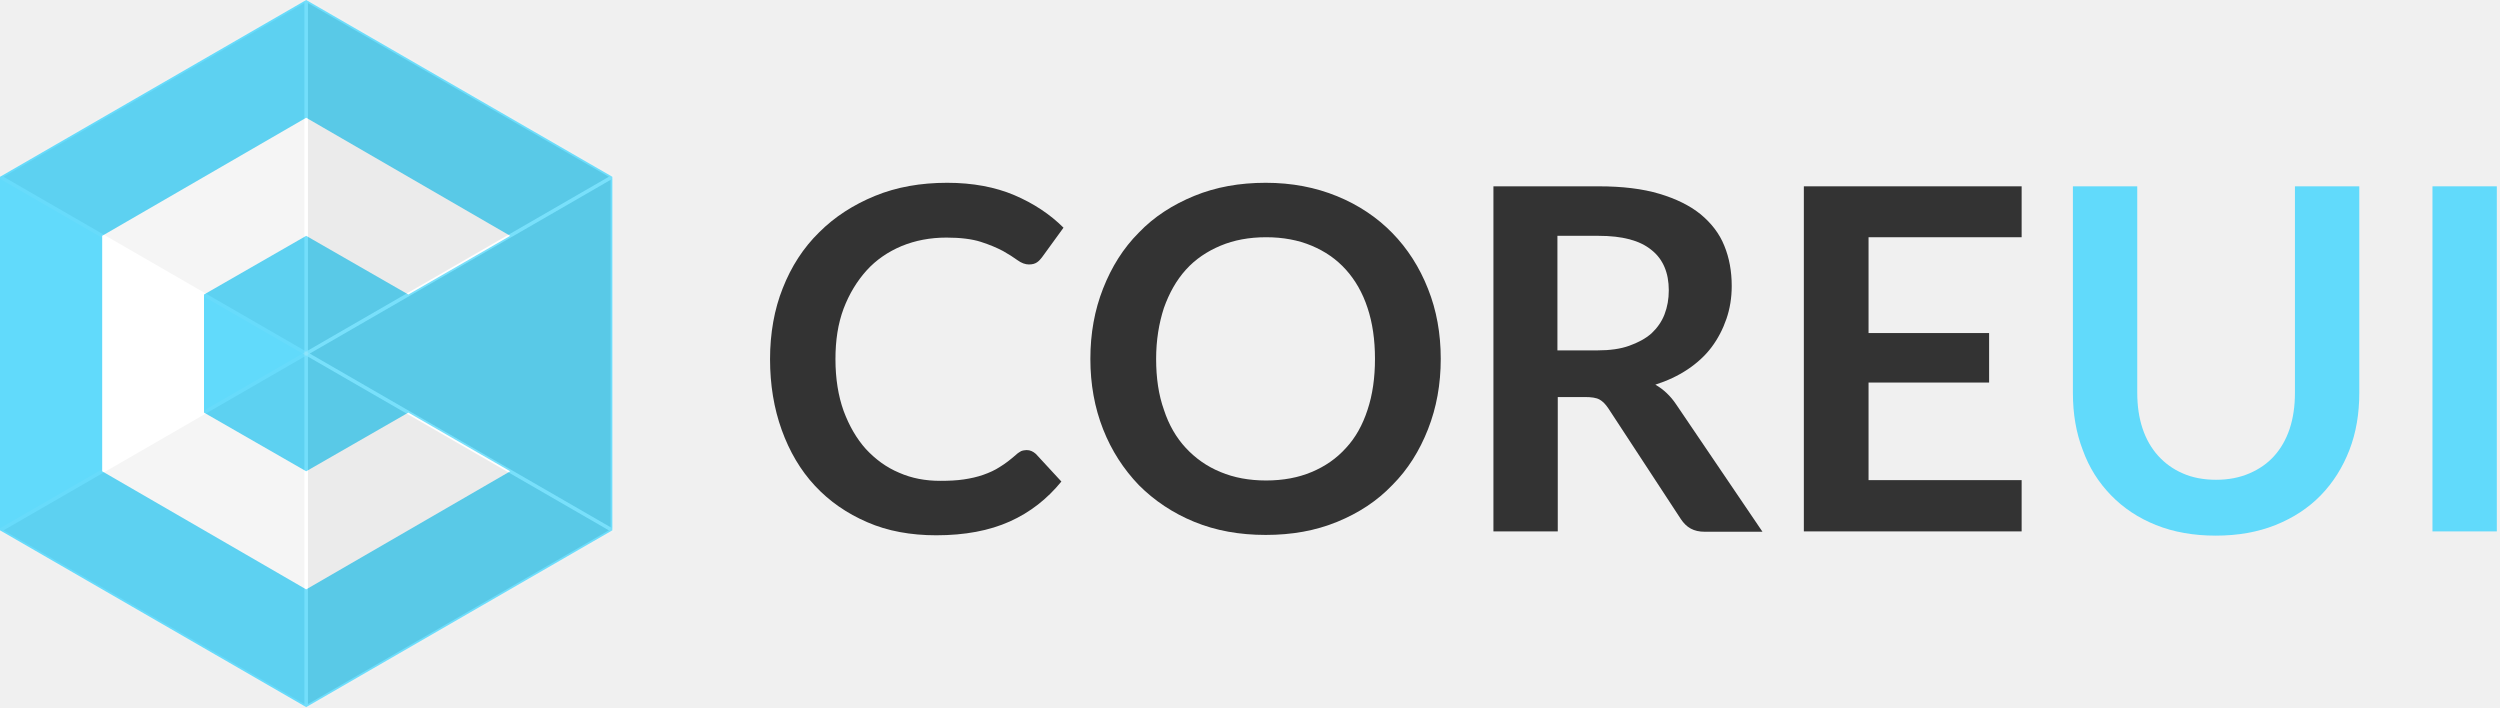
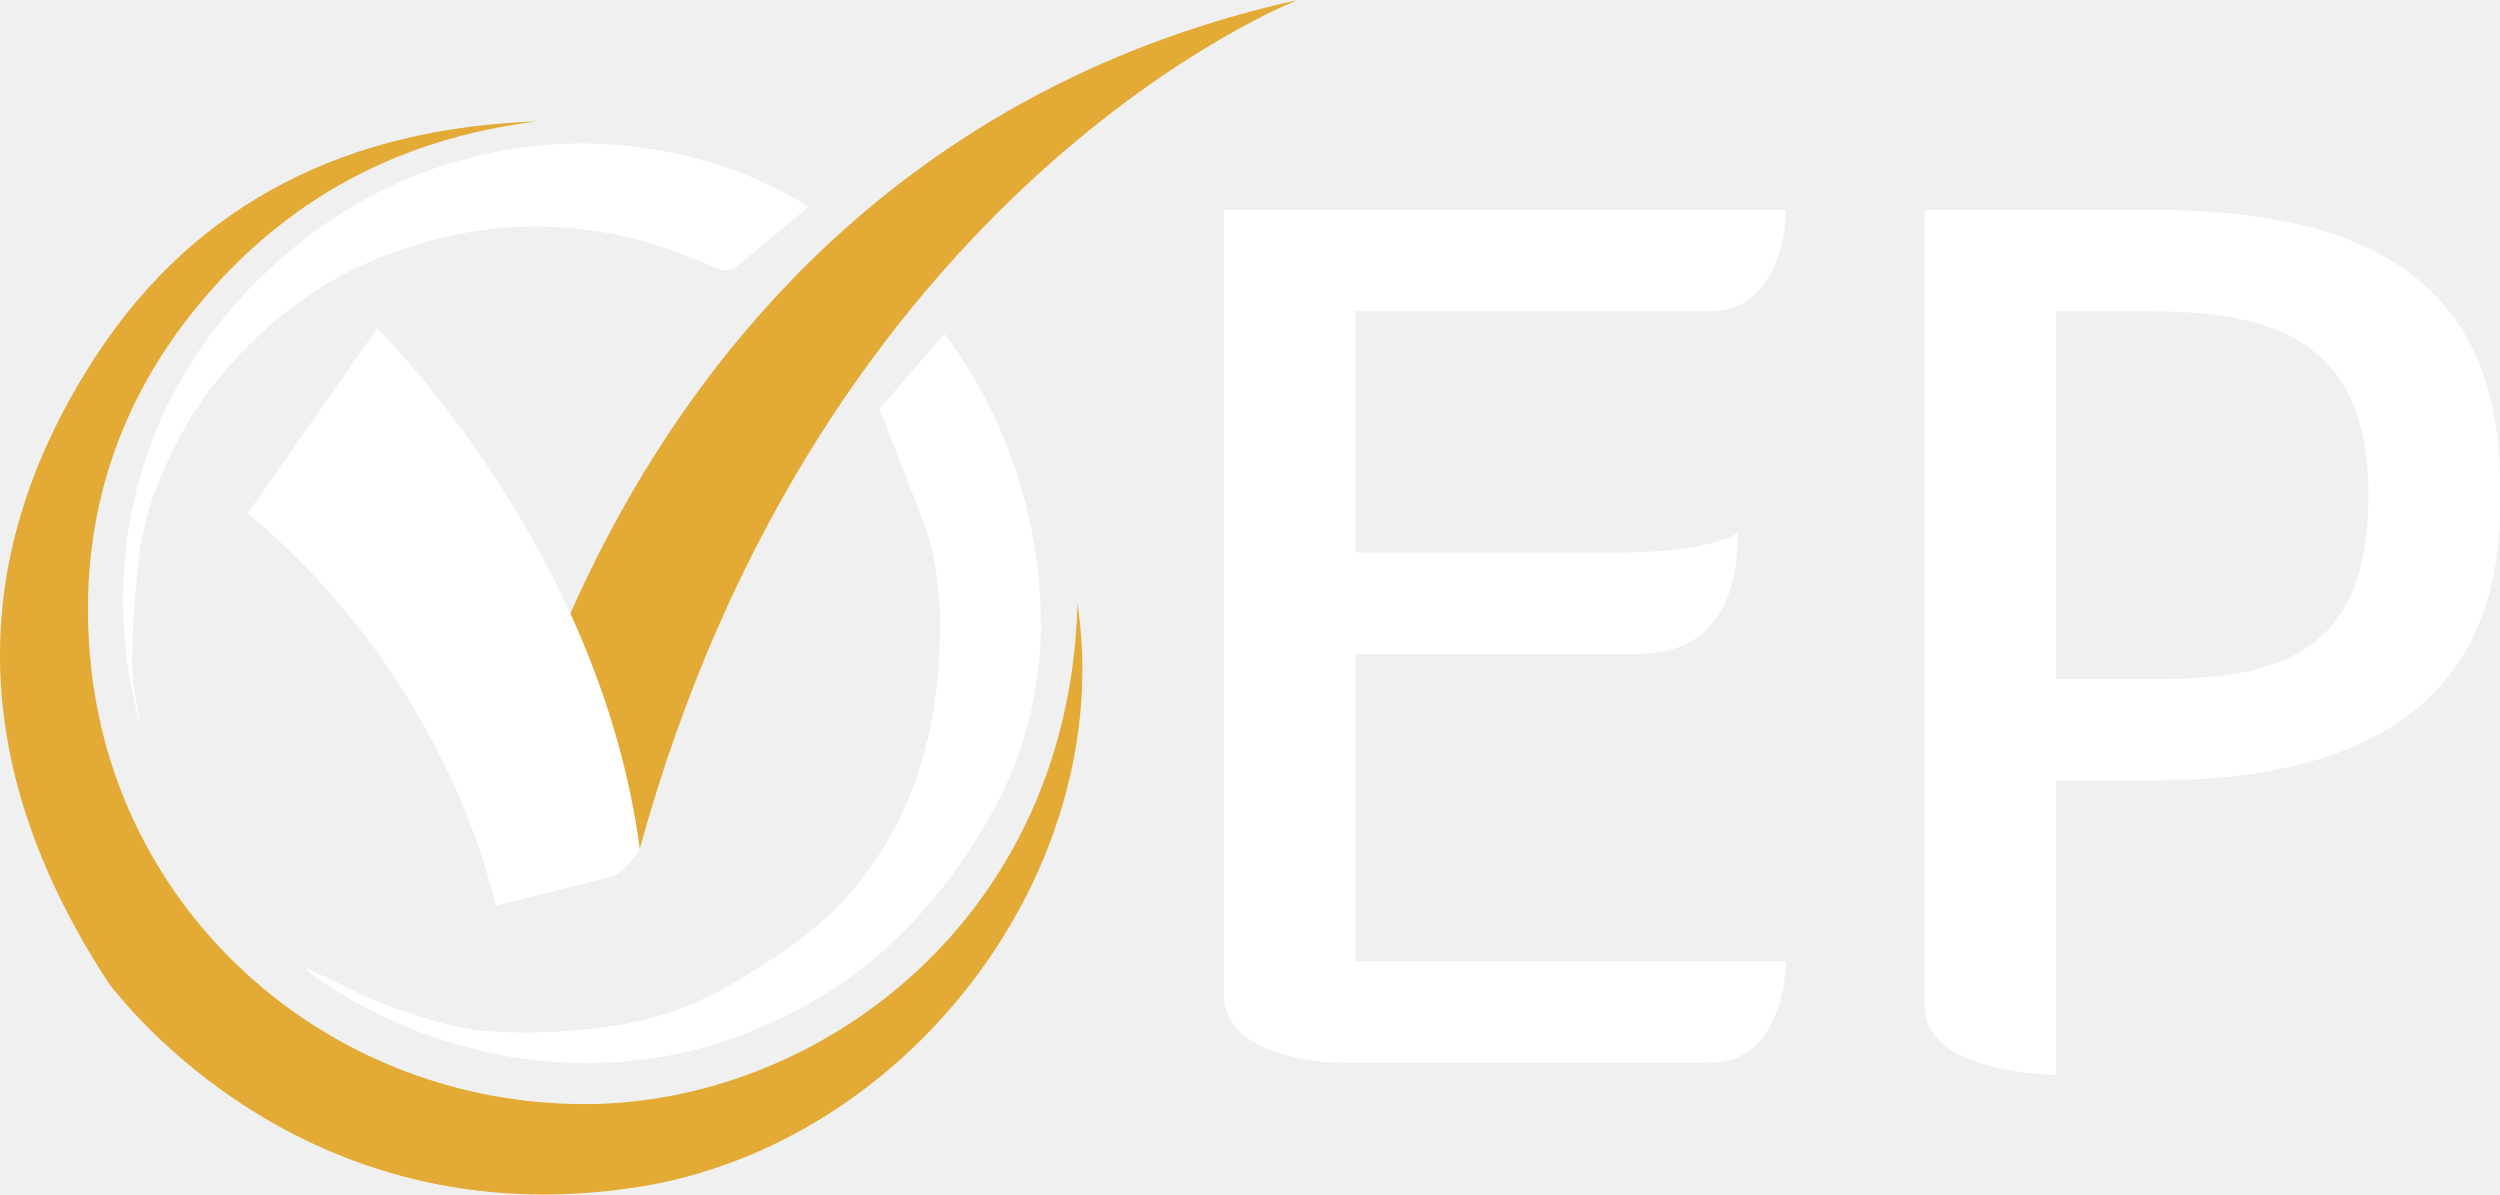
- <svg xmlns="http://www.w3.org/2000/svg" version="1.1" id="Warstwa_1" x="0px" y="0px" width="707.1px" height="200px" viewBox="0 0 707.1 200" enable-background="new 0 0 707.1 200" xml:space="preserve">
-   <polygon fill="#61DAFB" points="0,150 0,50 86.6,0 173.2,50 173.2,150 86.6,200 " />
-   <polygon fill="#FFFFFF" points="86.6,133.3 57.7,116.7 57.7,83.3 86.6,66.7 115.5,83.3 144.3,66.7 86.6,33.3 28.9,66.7 28.9,133.3   86.6,166.7 144.3,133.3 115.5,116.7 " />
-   <polygon opacity="0.04" stroke="#FFFFFF" stroke-miterlimit="10" enable-background="new    " points="0,50 86.6,100 86.6,0 " />
-   <polygon opacity="0.04" stroke="#FFFFFF" stroke-miterlimit="10" enable-background="new    " points="0,150 86.6,200 86.6,100 " />
-   <polygon opacity="0.08" stroke="#FFFFFF" stroke-miterlimit="10" enable-background="new    " points="86.6,100 173.2,150 173.2,50   " />
-   <polygon fill-opacity="0" points="86.6,100 0,50 0,150 " />
-   <polygon opacity="0.08" stroke="#FFFFFF" stroke-miterlimit="10" enable-background="new    " points="173.2,150 86.6,100 86.6,200   " />
-   <polygon opacity="0.08" stroke="#FFFFFF" stroke-miterlimit="10" enable-background="new    " points="173.2,50 86.6,0 86.6,100 " />
-   <g>
-     <path fill="#333333" d="M290.4,127.3c1,0,1.8,0.4,2.6,1.1l7.2,7.8c-4,4.9-8.8,8.7-14.6,11.3c-5.8,2.6-12.7,3.9-20.8,3.9   c-7.2,0-13.8-1.2-19.5-3.7c-5.8-2.5-10.7-5.9-14.8-10.3c-4.1-4.4-7.2-9.7-9.4-15.8c-2.2-6.1-3.3-12.8-3.3-20   c0-7.3,1.2-14.1,3.6-20.1c2.4-6.1,5.8-11.4,10.3-15.8c4.4-4.4,9.7-7.8,15.8-10.3s12.9-3.7,20.4-3.7c7.2,0,13.6,1.2,19,3.5   s10.1,5.4,13.9,9.2l-6.1,8.4c-0.4,0.5-0.8,1-1.4,1.4s-1.3,0.6-2.3,0.6s-2.1-0.4-3.2-1.2s-2.5-1.7-4.1-2.6c-1.7-0.9-3.8-1.8-6.3-2.6   c-2.5-0.8-5.8-1.2-9.7-1.2c-4.6,0-8.8,0.8-12.7,2.4c-3.8,1.6-7.2,3.9-9.9,6.9s-4.9,6.6-6.5,10.8c-1.6,4.3-2.3,9-2.3,14.3   c0,5.5,0.8,10.4,2.3,14.6c1.6,4.3,3.7,7.9,6.3,10.8c2.7,2.9,5.8,5.2,9.4,6.7c3.6,1.6,7.5,2.3,11.6,2.3c2.5,0,4.7-0.1,6.7-0.4   c2-0.3,3.8-0.7,5.5-1.3s3.3-1.3,4.8-2.3c1.5-0.9,3-2.1,4.5-3.4c0.4-0.4,0.9-0.7,1.4-1C289.3,127.4,289.9,127.3,290.4,127.3z" />
-     <path fill="#333333" d="M407.5,101.5c0,7.2-1.2,13.8-3.6,19.9s-5.7,11.4-10.1,15.8c-4.3,4.5-9.5,7.9-15.6,10.4s-12.8,3.7-20.2,3.7   c-7.4,0-14.1-1.2-20.2-3.7s-11.3-6-15.7-10.4c-4.3-4.5-7.7-9.7-10.1-15.8c-2.4-6.1-3.6-12.7-3.6-19.9c0-7.2,1.2-13.8,3.6-19.9   s5.7-11.4,10.1-15.8c4.3-4.5,9.6-7.9,15.7-10.4s12.8-3.7,20.2-3.7c7.4,0,14.1,1.3,20.2,3.8s11.3,6,15.6,10.4   c4.3,4.4,7.7,9.7,10.1,15.8C406.3,87.7,407.5,94.3,407.5,101.5z M388.9,101.5c0-5.4-0.7-10.2-2.1-14.4c-1.4-4.3-3.5-7.9-6.1-10.8   c-2.7-3-5.9-5.2-9.7-6.8c-3.8-1.6-8.1-2.4-12.9-2.4s-9.1,0.8-12.9,2.4s-7.1,3.8-9.8,6.8c-2.7,3-4.7,6.6-6.2,10.8   c-1.4,4.3-2.2,9.1-2.2,14.4c0,5.4,0.7,10.2,2.2,14.4c1.4,4.3,3.5,7.9,6.2,10.8s5.9,5.2,9.8,6.8c3.8,1.6,8.1,2.4,12.9,2.4   s9.1-0.8,12.9-2.4c3.8-1.6,7-3.8,9.7-6.8c2.7-2.9,4.7-6.5,6.1-10.8C388.2,111.7,388.9,106.9,388.9,101.5z" />
-     <path fill="#333333" d="M440.6,112.2v38.1h-18.2V52.7h29.8c6.7,0,12.4,0.7,17.1,2.1c4.7,1.4,8.6,3.3,11.7,5.8   c3,2.5,5.3,5.4,6.7,8.9c1.4,3.4,2.1,7.2,2.1,11.4c0,3.3-0.5,6.4-1.5,9.3s-2.4,5.6-4.2,8c-1.8,2.4-4.1,4.5-6.8,6.3   c-2.7,1.8-5.7,3.2-9.1,4.3c2.3,1.3,4.3,3.2,5.9,5.6l24.4,36h-16.3c-1.6,0-2.9-0.3-4-0.9c-1.1-0.6-2-1.5-2.8-2.7l-20.5-31.3   c-0.8-1.2-1.6-2-2.5-2.5s-2.3-0.7-4.1-0.7h-7.7V112.2z M440.6,99.1h11.3c3.4,0,6.4-0.4,8.9-1.3s4.6-2,6.3-3.5   c1.6-1.5,2.9-3.3,3.7-5.4c0.8-2.1,1.2-4.3,1.2-6.8c0-4.9-1.6-8.8-4.9-11.4c-3.3-2.7-8.2-4-15-4h-11.6v32.4H440.6z" />
-     <path fill="#333333" d="M571.8,52.7v14.4h-43.3v27.1h34.1v14h-34.1v27.6h43.3v14.5h-61.6V52.7H571.8z" />
-     <path fill="#61DAFB" d="M626.8,135.7c3.5,0,6.6-0.6,9.4-1.8c2.8-1.2,5.1-2.8,7-4.9c1.9-2.1,3.4-4.7,4.4-7.7s1.5-6.4,1.5-10.1V52.7   h18.2v58.5c0,5.8-0.9,11.2-2.8,16.1c-1.9,4.9-4.6,9.2-8.1,12.8c-3.5,3.6-7.8,6.4-12.8,8.4s-10.6,3-16.9,3s-11.9-1-16.9-3   s-9.2-4.8-12.7-8.4c-3.5-3.6-6.2-7.8-8-12.8c-1.9-4.9-2.8-10.3-2.8-16.1V52.7h18.2v58.4c0,3.7,0.5,7.1,1.5,10.1s2.5,5.6,4.4,7.7   s4.2,3.8,7,5C620.1,135.1,623.3,135.7,626.8,135.7z" />
-     <path fill="#61DAFB" d="M706.2,150.3H688V52.7h18.2V150.3z" />
-   </g>
+ <svg xmlns="http://www.w3.org/2000/svg" id="stip" viewBox="0 0 915.18 437.28">
+   <defs>
+     <style>.cls-1{fill:#fff;}.cls-1,.cls-2{fill-rule:evenodd;}.cls-2{fill:#e3ab36;}</style>
+   </defs>
+   <path id="_ep" data-name=" ep" class="cls-1" d="M622.48,245.43c31.79,0,36.65-26.05,36.65-44.16,0,0-9.72,7.07-43.72,7.07H519.16V120H649c27.82,0,27.82-37.09,27.82-37.09H471v287c0,25.17,42.39,25.17,42.39,25.17H649c26.93,0,27.82-34.88,27.82-37.09H519.16V245.43ZM727.55,374.35c0,25.17,48.12,25.17,48.12,25.17V291.79h34.89c68,0,127.6-21.2,127.6-100.67v-8c0-81.69-59.61-100.23-127.6-100.23h-83V374.36Zm83-254.32c46.8,0,79.47,12.36,79.47,67.11,0,58.73-32.67,67.56-79.47,67.56H775.67V120Z" transform="translate(-22.98 -6.07)" />
+   <path id="o_yellow_strip" data-name="o yellow strip" class="cls-2" d="M417.42,227.06c14.56,97.38-61.84,198.17-161.26,213.6-122.92,19.09-189-69.55-192.78-73.78C13.13,290.77,7.93,213.28,58.09,136.4c37.39-57.3,93.58-83.59,161.48-85.86-50.08,6.08-91.7,28.17-123.8,67C63.45,156.61,50.7,202.25,56.54,252.12c10.68,91.06,88.75,158.35,180.93,158.13C322.52,410,414.36,342.82,417.42,227.06Z" transform="translate(-22.98 -6.07)" />
+   <path id="o_black_strip" data-name="o black strip" class="cls-1" d="M135.58,360.66c10.8,5,21.3,10.74,32.46,14.64s22.87,7.72,34.5,8.36a216,216,0,0,0,48.26-2.54c18.42-3.18,35.59-11,51.15-21.77,56.29-33,63.77-88.29,64.93-114.32.75-16.72-.22-33.49-6.41-49.43-5-13-10.13-25.95-15.58-39.9l23.88-27.39A178.51,178.51,0,0,1,404,237.46,143,143,0,0,1,384.9,305.8c-11.75,20.59-26.11,38.36-44.41,53.2-14,11.35-29.64,19.73-46.4,26.09-20.53,7.8-41.92,10.82-63.79,10a166.08,166.08,0,0,1-34.77-5.2,177.43,177.43,0,0,1-55.94-25.33c-1.6-1.07-3-2.42-4.53-3.63ZM74.41,271.88C58.8,216.32,69.81,147.14,129.9,97.26c57.57-47.8,134.35-49.21,189.17-15.57-9,7.49-17.89,15.09-27.09,22.33-1.37,1.08-4.44,1.18-6.17.44-12.61-5.41-25.29-10.36-38.92-12.84-20.08-3.64-39.77-3.68-59.88,1-18.73,4.33-36,11.09-51.71,22.05a157.57,157.57,0,0,0-33,30.82c-10.23,12.75-17.47,26.9-23.13,41.88a105.14,105.14,0,0,0-5.54,24.77A327,327,0,0,0,71.37,249C71.35,256.63,73.33,264.26,74.41,271.88Z" transform="translate(-22.98 -6.07)" />
+   <path id="check-2" class="cls-2" d="M498.05,6.07S323.88,73.24,256.94,317.63l-51.48-6.78S249.71,61.17,498.05,6.07Z" transform="translate(-22.98 -6.07)" />
+   <path id="check-3" class="cls-1" d="M113.64,194l47.41-67.73s81.79,80.09,96.18,191c0,0-4.66,6.51-9.49,9.48L204.4,337.59S188.61,256.05,113.64,194Z" transform="translate(-22.98 -6.07)" />
</svg>
